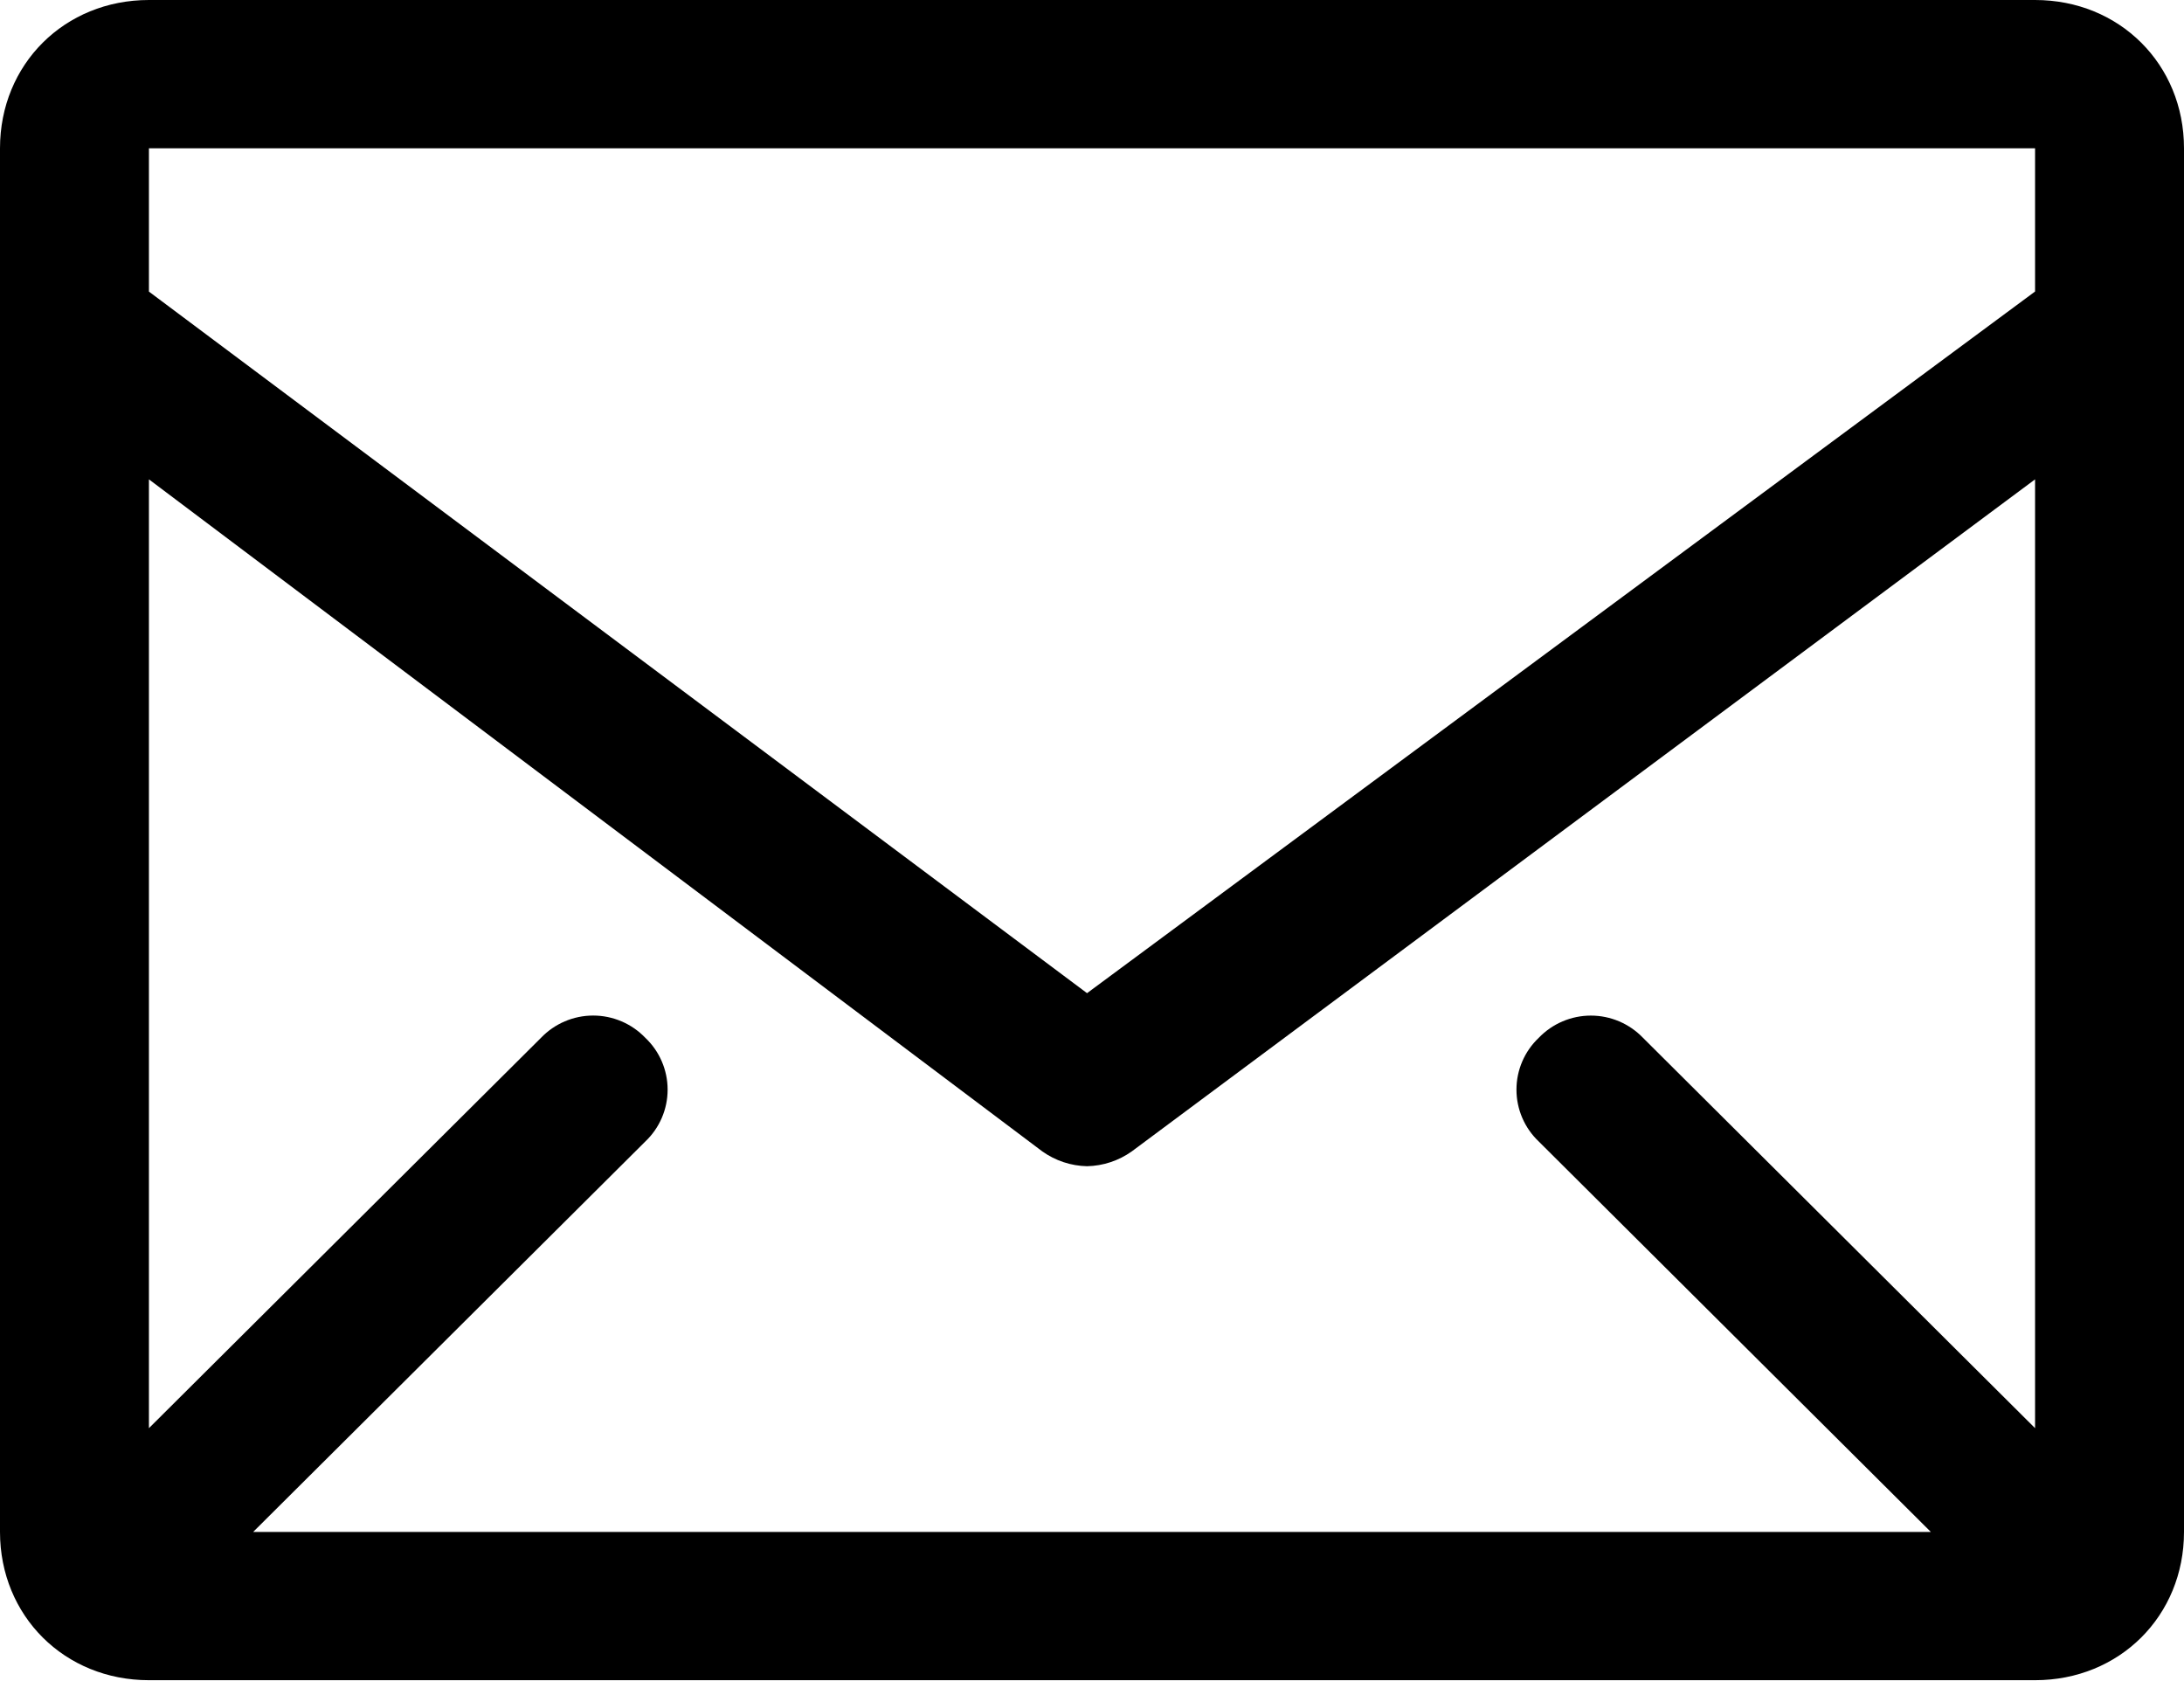
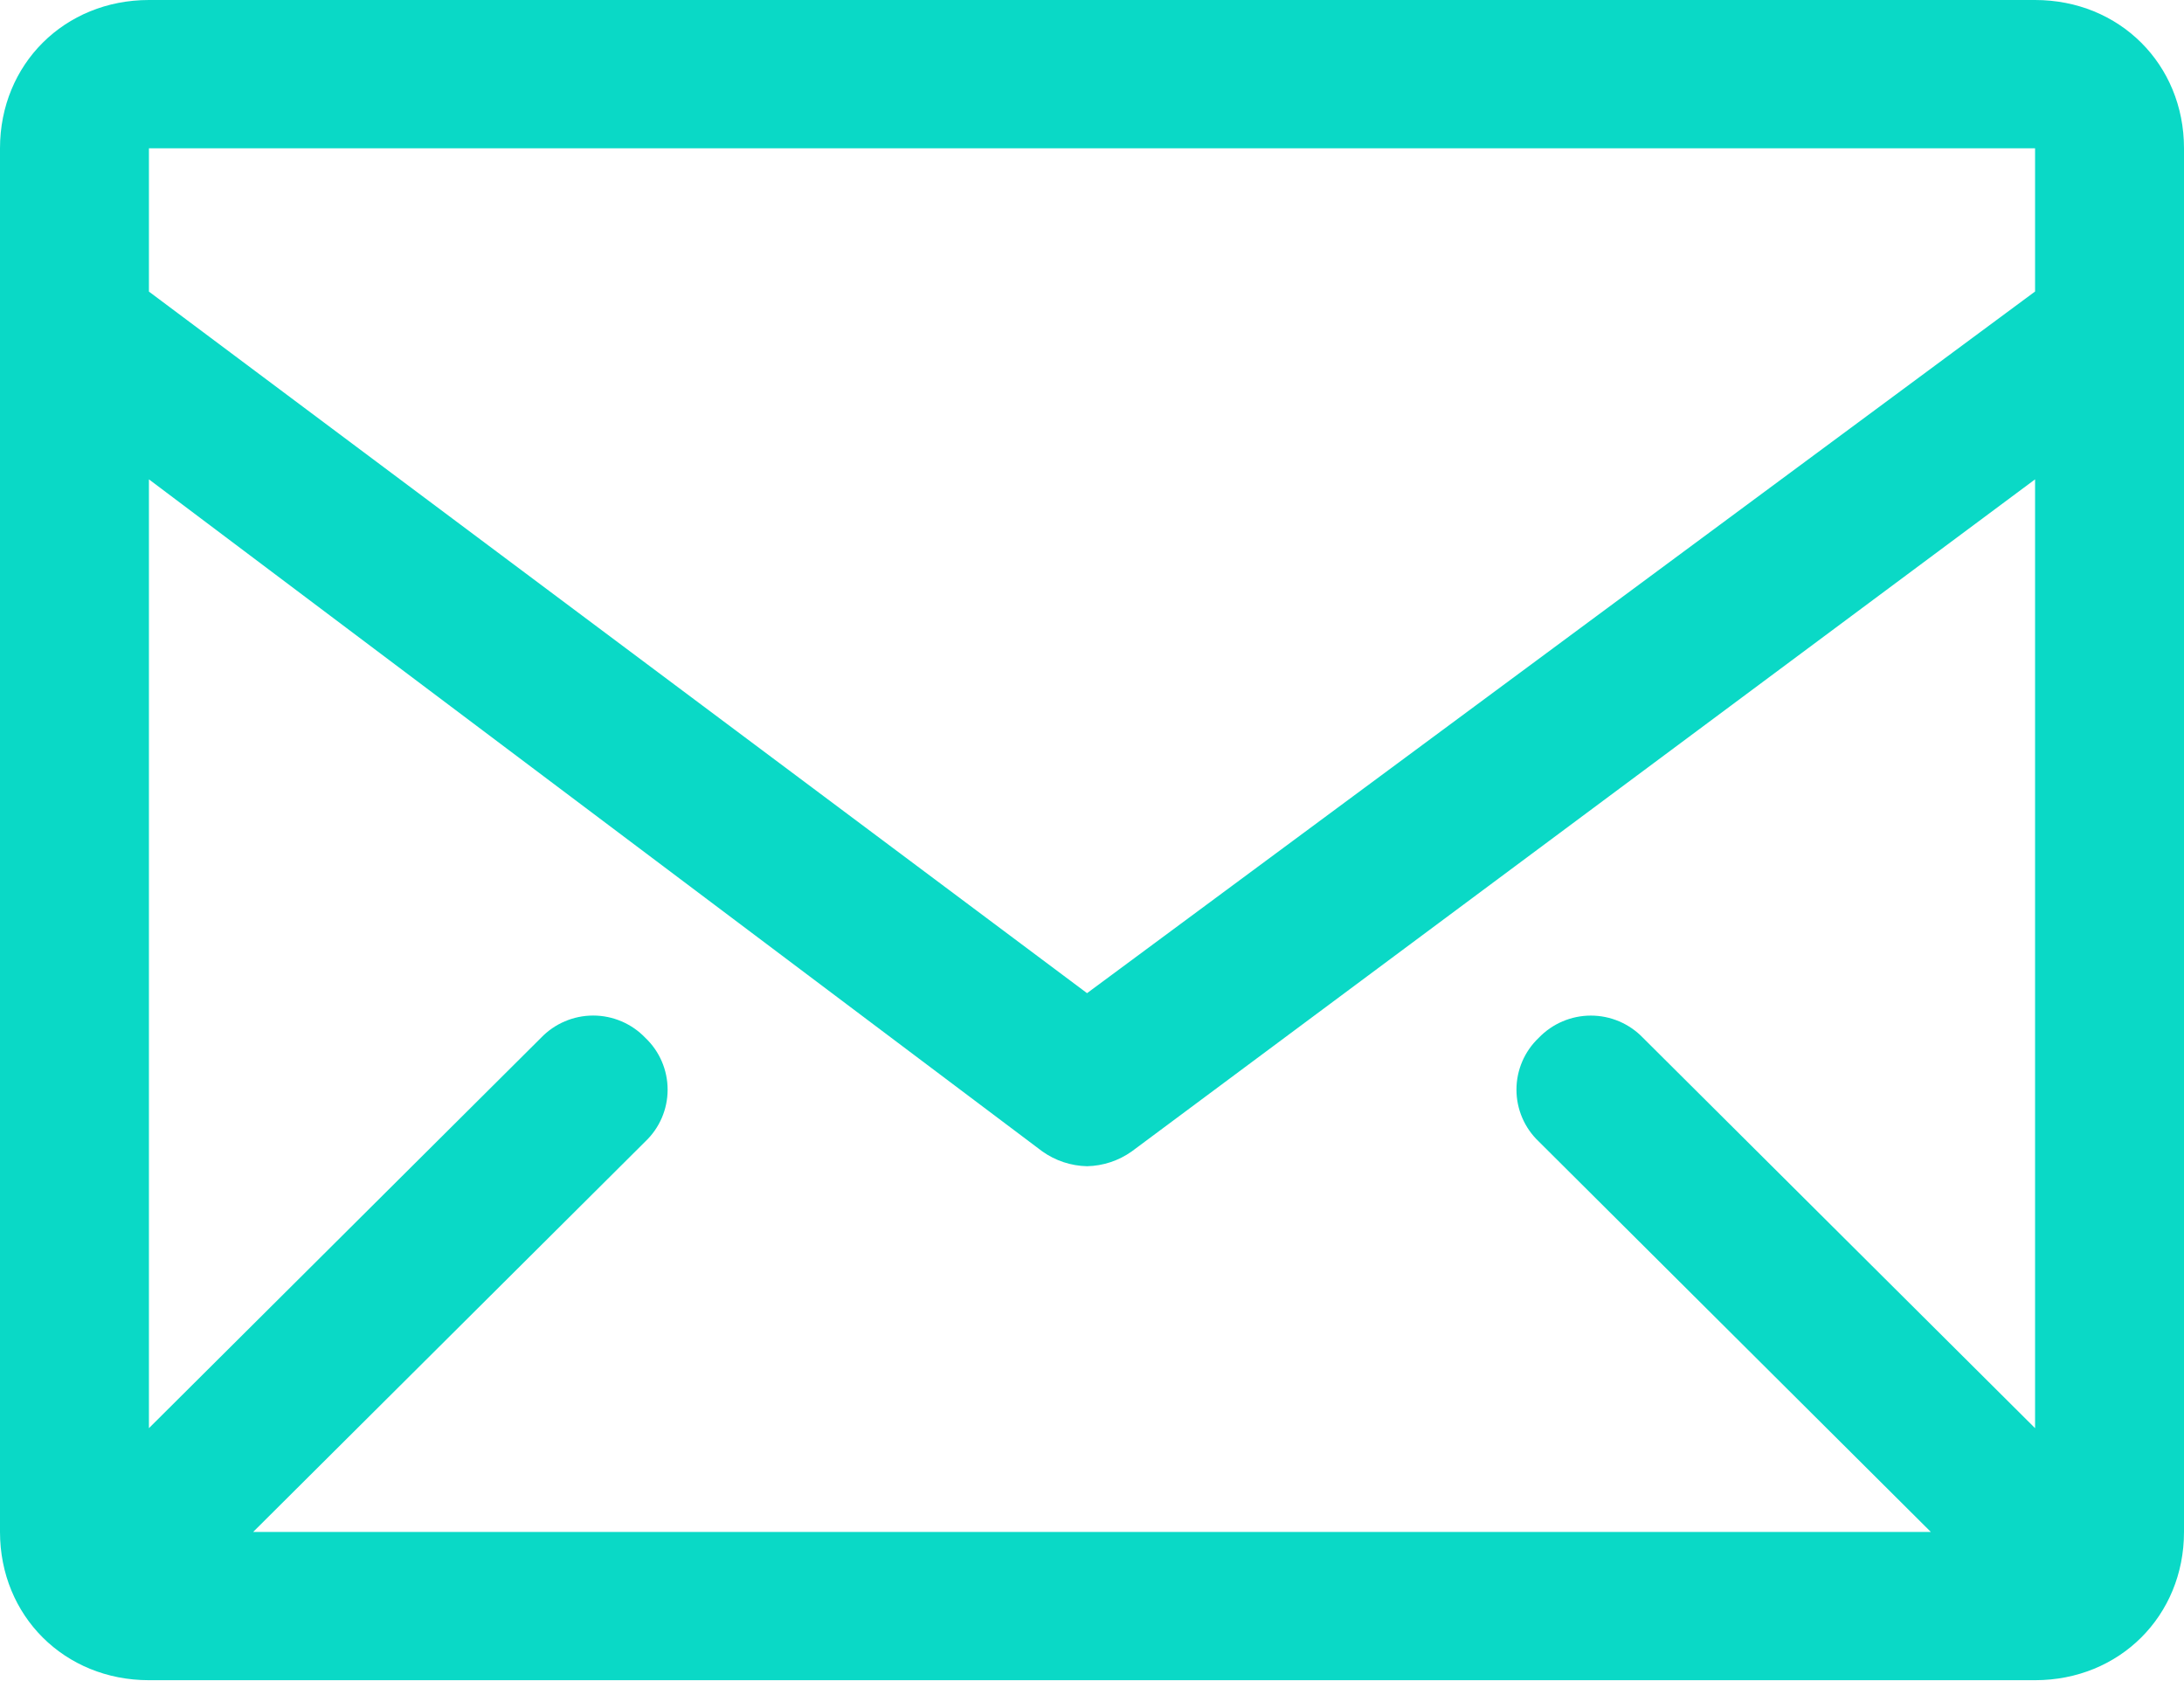
- <svg xmlns="http://www.w3.org/2000/svg">
-   <path d="M24.227 0H1.773C.768 0 0 .765 0 1.765v16.47C0 19.235.768 20 1.773 20h22.454C25.232 20 26 19.235 26 18.235V1.765C26 .765 25.232 0 24.227 0Zm0 17-4.668-4.647a.86.86 0 0 0-1.24 0 .85.85 0 0 0 0 1.235l4.667 4.647H3.014l4.668-4.647a.85.85 0 0 0 0-1.235.86.86 0 0 0-1.241 0L1.773 17V5.706l10.636 8a.955.955 0 0 0 .532.176.955.955 0 0 0 .532-.176l10.754-8V17Zm0-15.235V3.47l-11.286 8.352L1.773 3.471V1.765h22.454Z" />
+ <svg xmlns="http://www.w3.org/2000/svg" width="26" height="20" fill="none">
+   <path d="M24.227 0H1.773C.768 0 0 .765 0 1.765v16.47C0 19.235.768 20 1.773 20h22.454C25.232 20 26 19.235 26 18.235V1.765C26 .765 25.232 0 24.227 0Zm0 17-4.668-4.647a.86.86 0 0 0-1.24 0 .85.85 0 0 0 0 1.235l4.667 4.647H3.014l4.668-4.647a.85.85 0 0 0 0-1.235.86.86 0 0 0-1.241 0L1.773 17V5.706l10.636 8a.955.955 0 0 0 .532.176.955.955 0 0 0 .532-.176l10.754-8V17Zm0-15.235V3.47l-11.286 8.352L1.773 3.471V1.765h22.454Z" fill="#0AD9C6" />
</svg>
